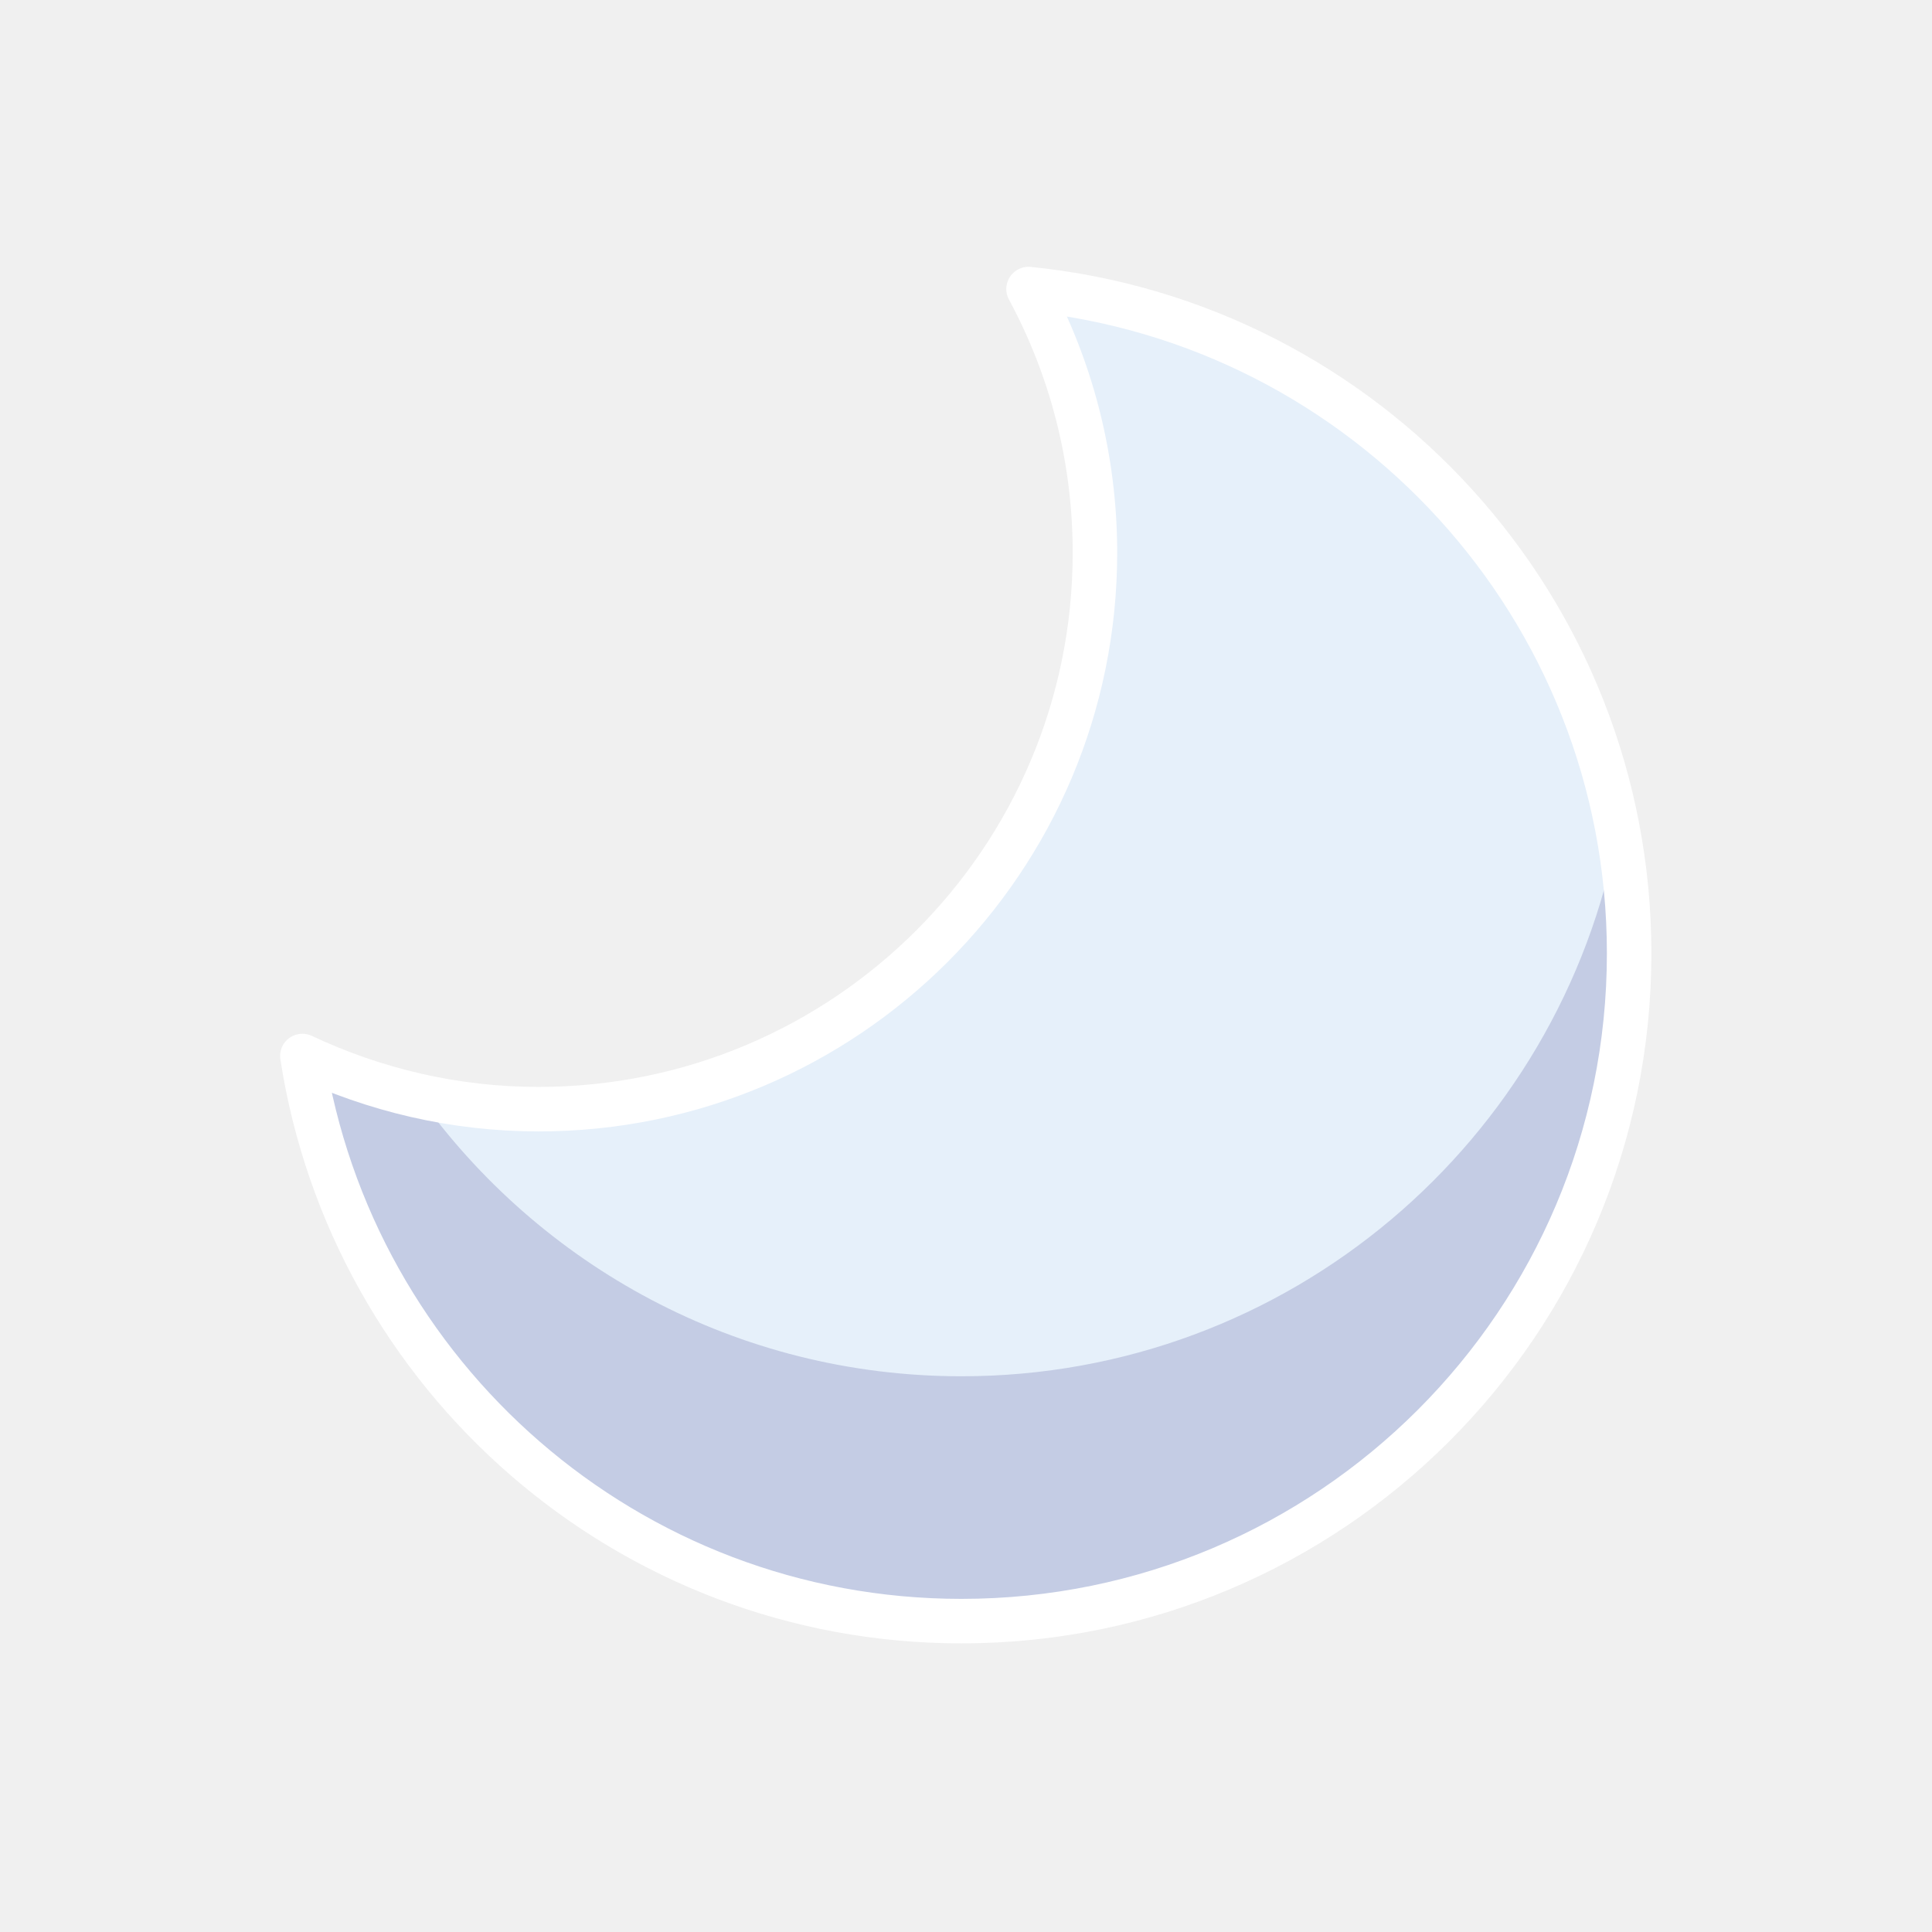
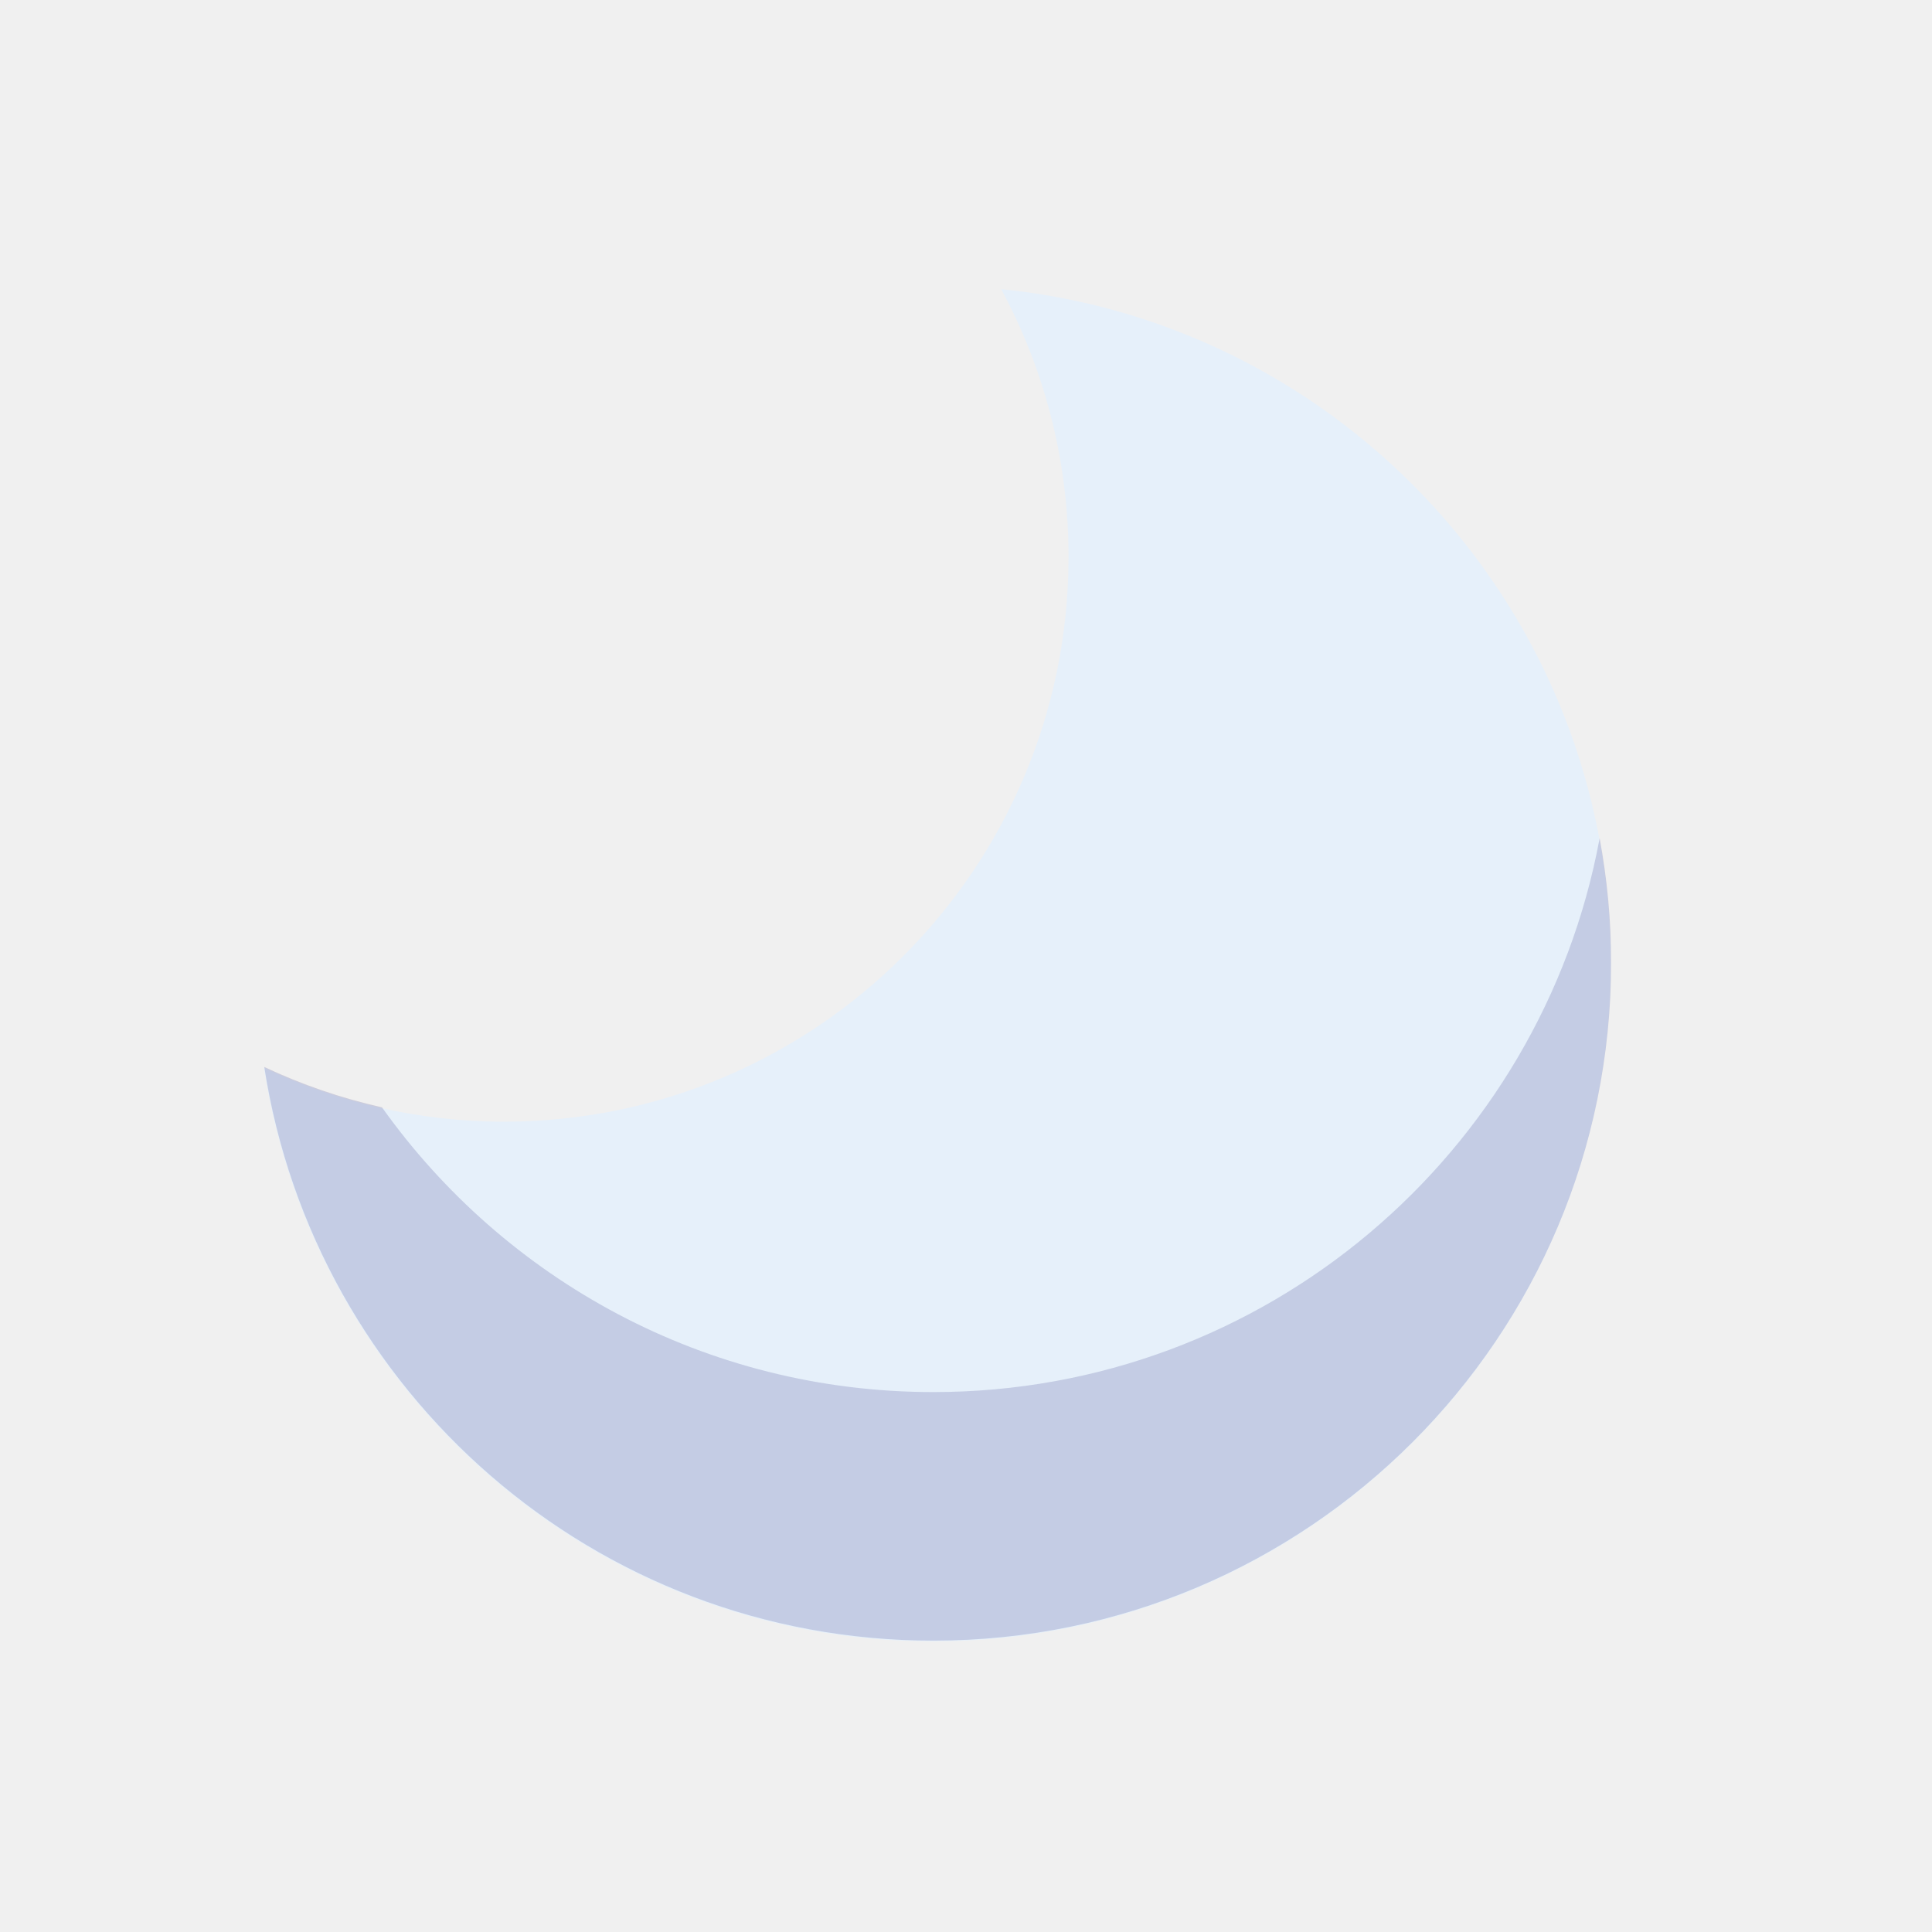
<svg xmlns="http://www.w3.org/2000/svg" width="512" height="512" viewBox="0 0 135.467 135.467">
  <defs>
    <clipPath id="A">
      <path d="M648.391 1711.63H708v-35.52h-59.609z" />
    </clipPath>
  </defs>
-   <path d="M72.12 20.267c2.967 5.501 4.655 11.797 4.655 18.488 0 21.55-17.469 39.017-39.017 39.017-5.927 0-11.526-1.361-16.557-3.727 3.471 22.433 22.806 39.624 46.21 39.624 25.859 0 46.82-20.961 46.82-46.82 0-24.268-18.466-44.219-42.112-46.581" fill="#e6f0fa" />
-   <g clip-path="url(#A)" opacity=".15" transform="matrix(1.560675 0 0 -1.560675 -990.7252 2729.536)">
+   <path d="M70.199 20.274c3.012 5.584 4.725 11.975 4.725 18.768 0 21.876-17.733 39.607-39.607 39.607-6.017 0-11.7-1.382-16.807-3.783 3.523 22.772 23.151 40.223 46.909 40.223 26.25 0 47.528-21.278 47.528-47.528 0-24.635-18.745-44.888-42.749-47.285" fill="#e6f0fa" />
+   <g clip-path="url(#A)" opacity=".15" transform="matrix(1.5843 0 0 -1.5843 -1008.715 2770.502)">
    <path d="M678 1687.113c-10.077 0-18.971 4.978-24.401 12.603a25.13 25.13 0 0 0-5.208 1.786c2.223-14.374 14.613-25.389 29.609-25.389 16.568 0 30 13.431 30 30 0 1.884-.177 3.727-.509 5.514-2.579-13.948-14.797-24.514-29.491-24.514" fill="#000064" />
  </g>
-   <path d="M72.12 20.267c2.967 5.501 4.655 11.797 4.655 18.488 0 21.55-17.469 39.017-39.017 39.017-5.927 0-11.526-1.361-16.557-3.727 3.471 22.433 22.806 39.624 46.21 39.624 25.859 0 46.82-20.961 46.82-46.82 0-24.268-18.466-44.219-42.112-46.581z" fill="none" stroke="#fff" stroke-linejoin="round" stroke-miterlimit="10" stroke-width="3.12" />
</svg>
